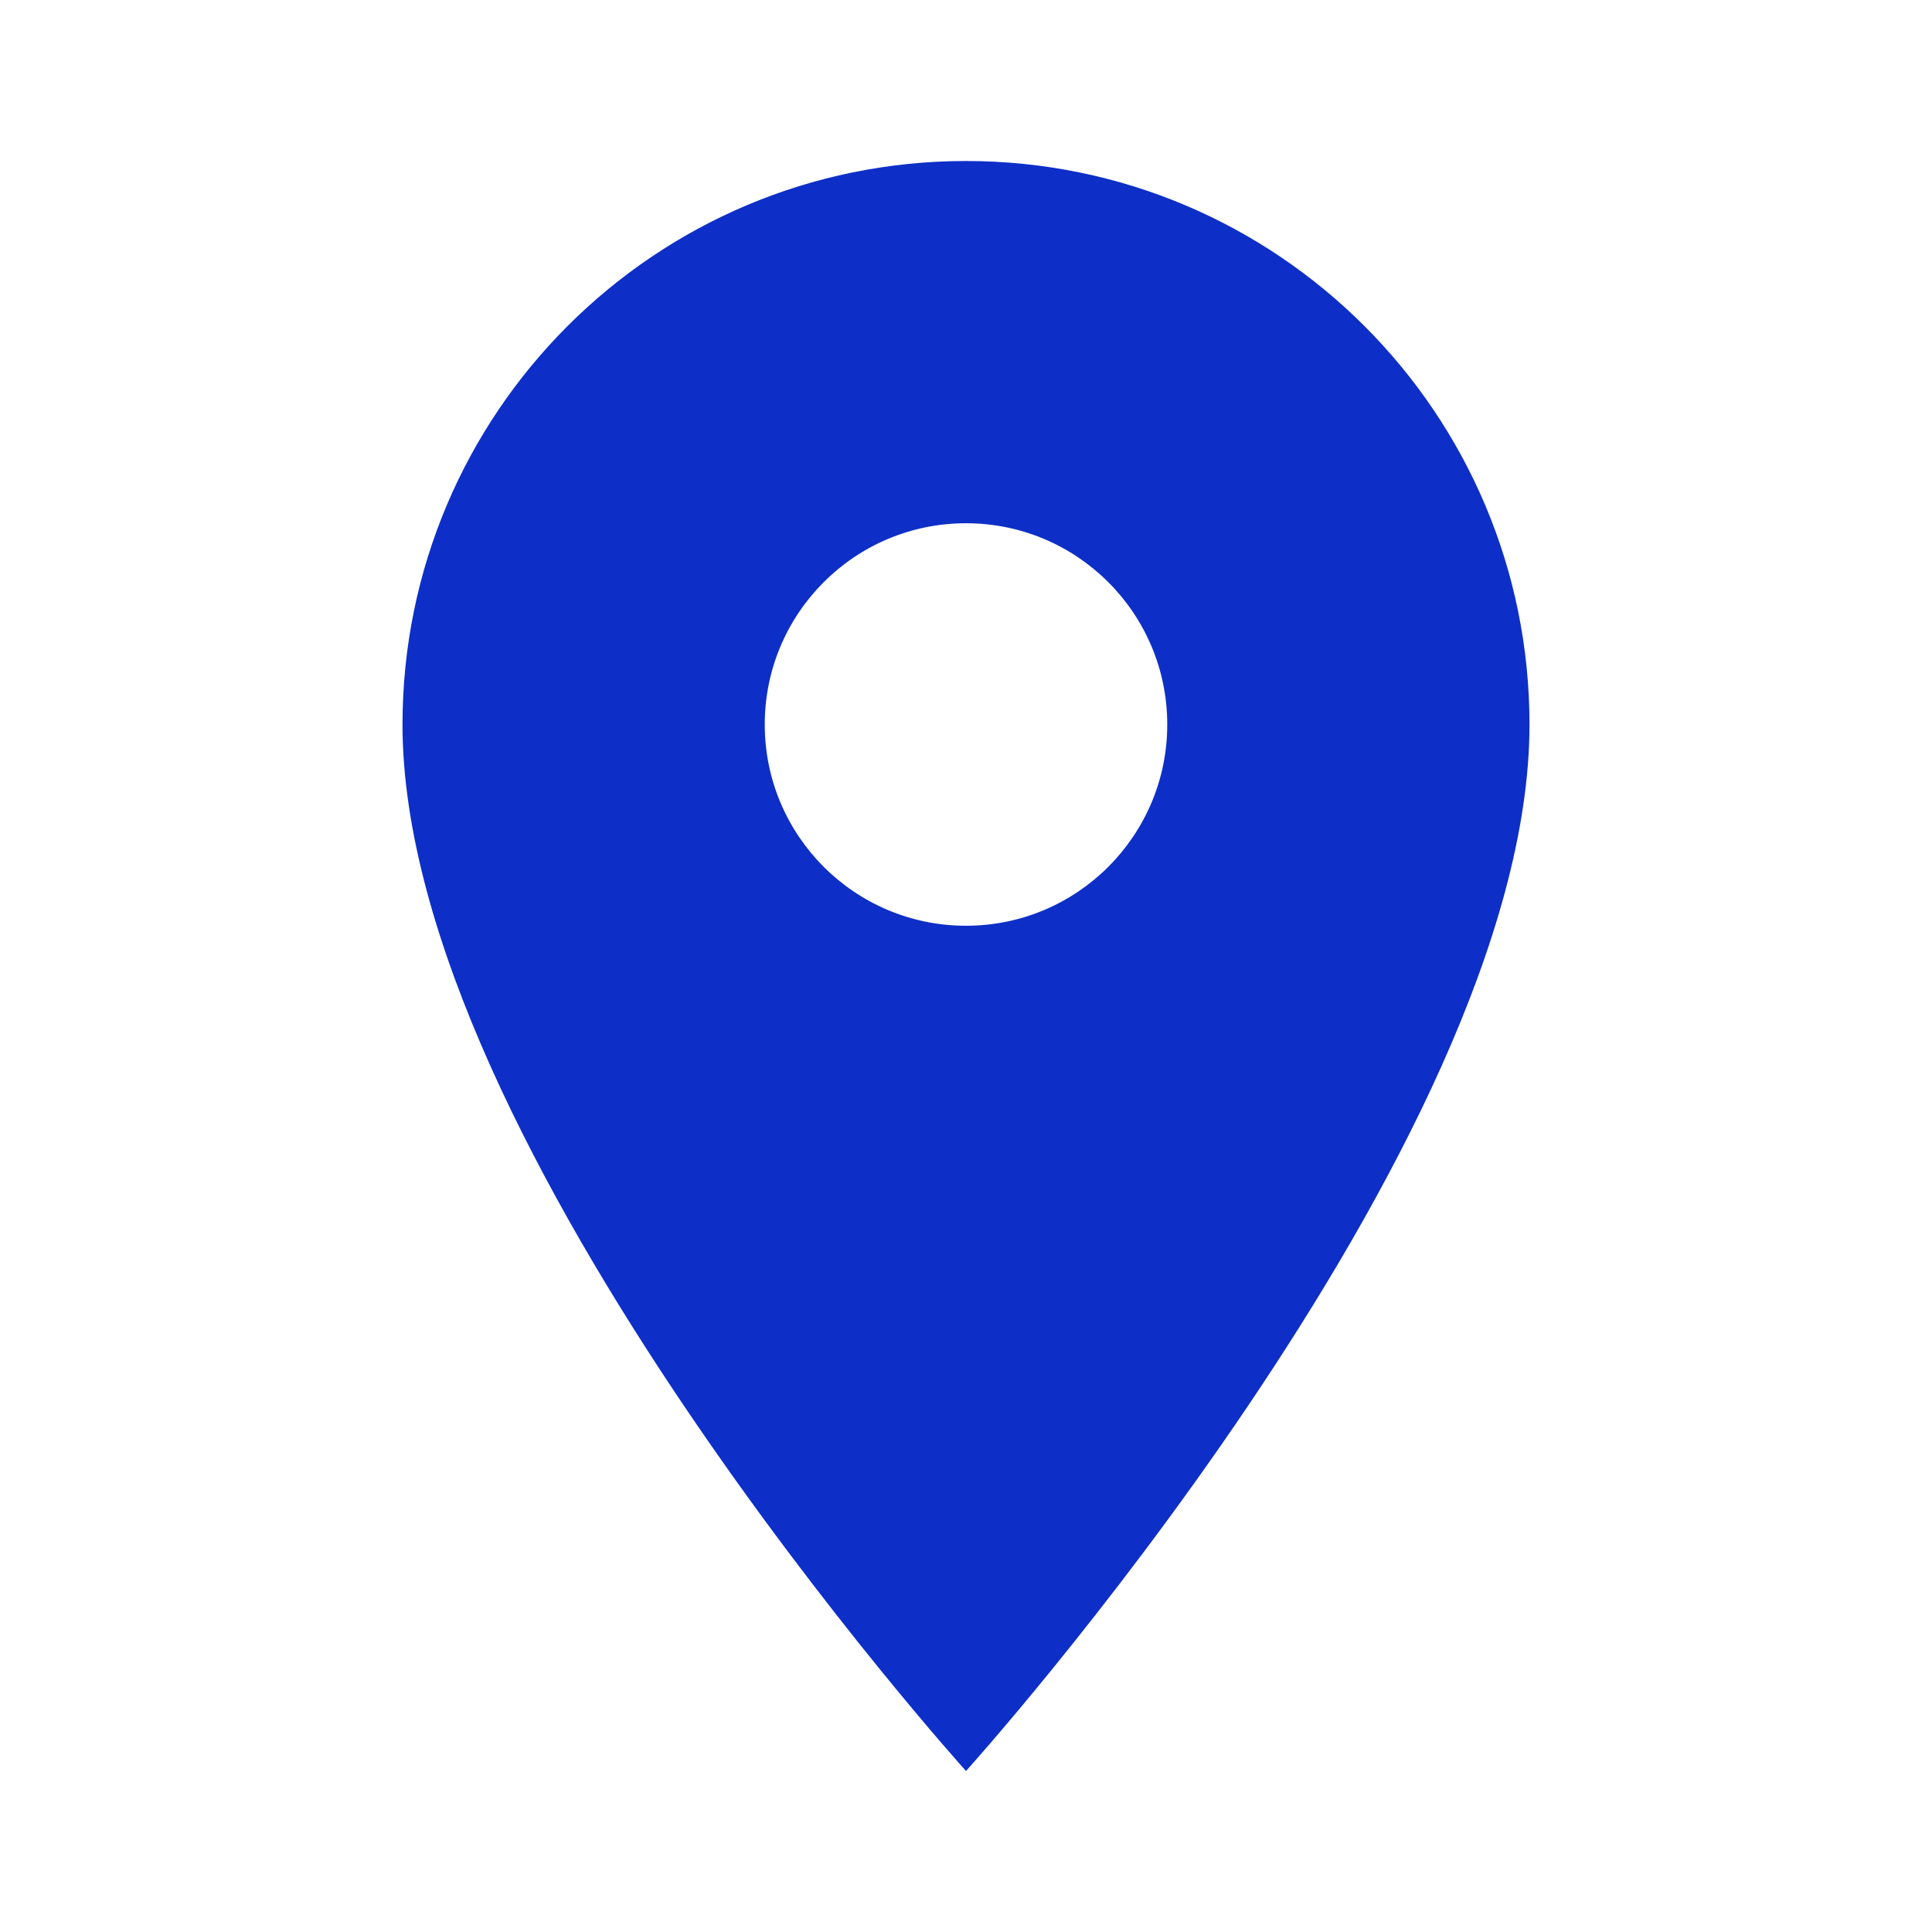
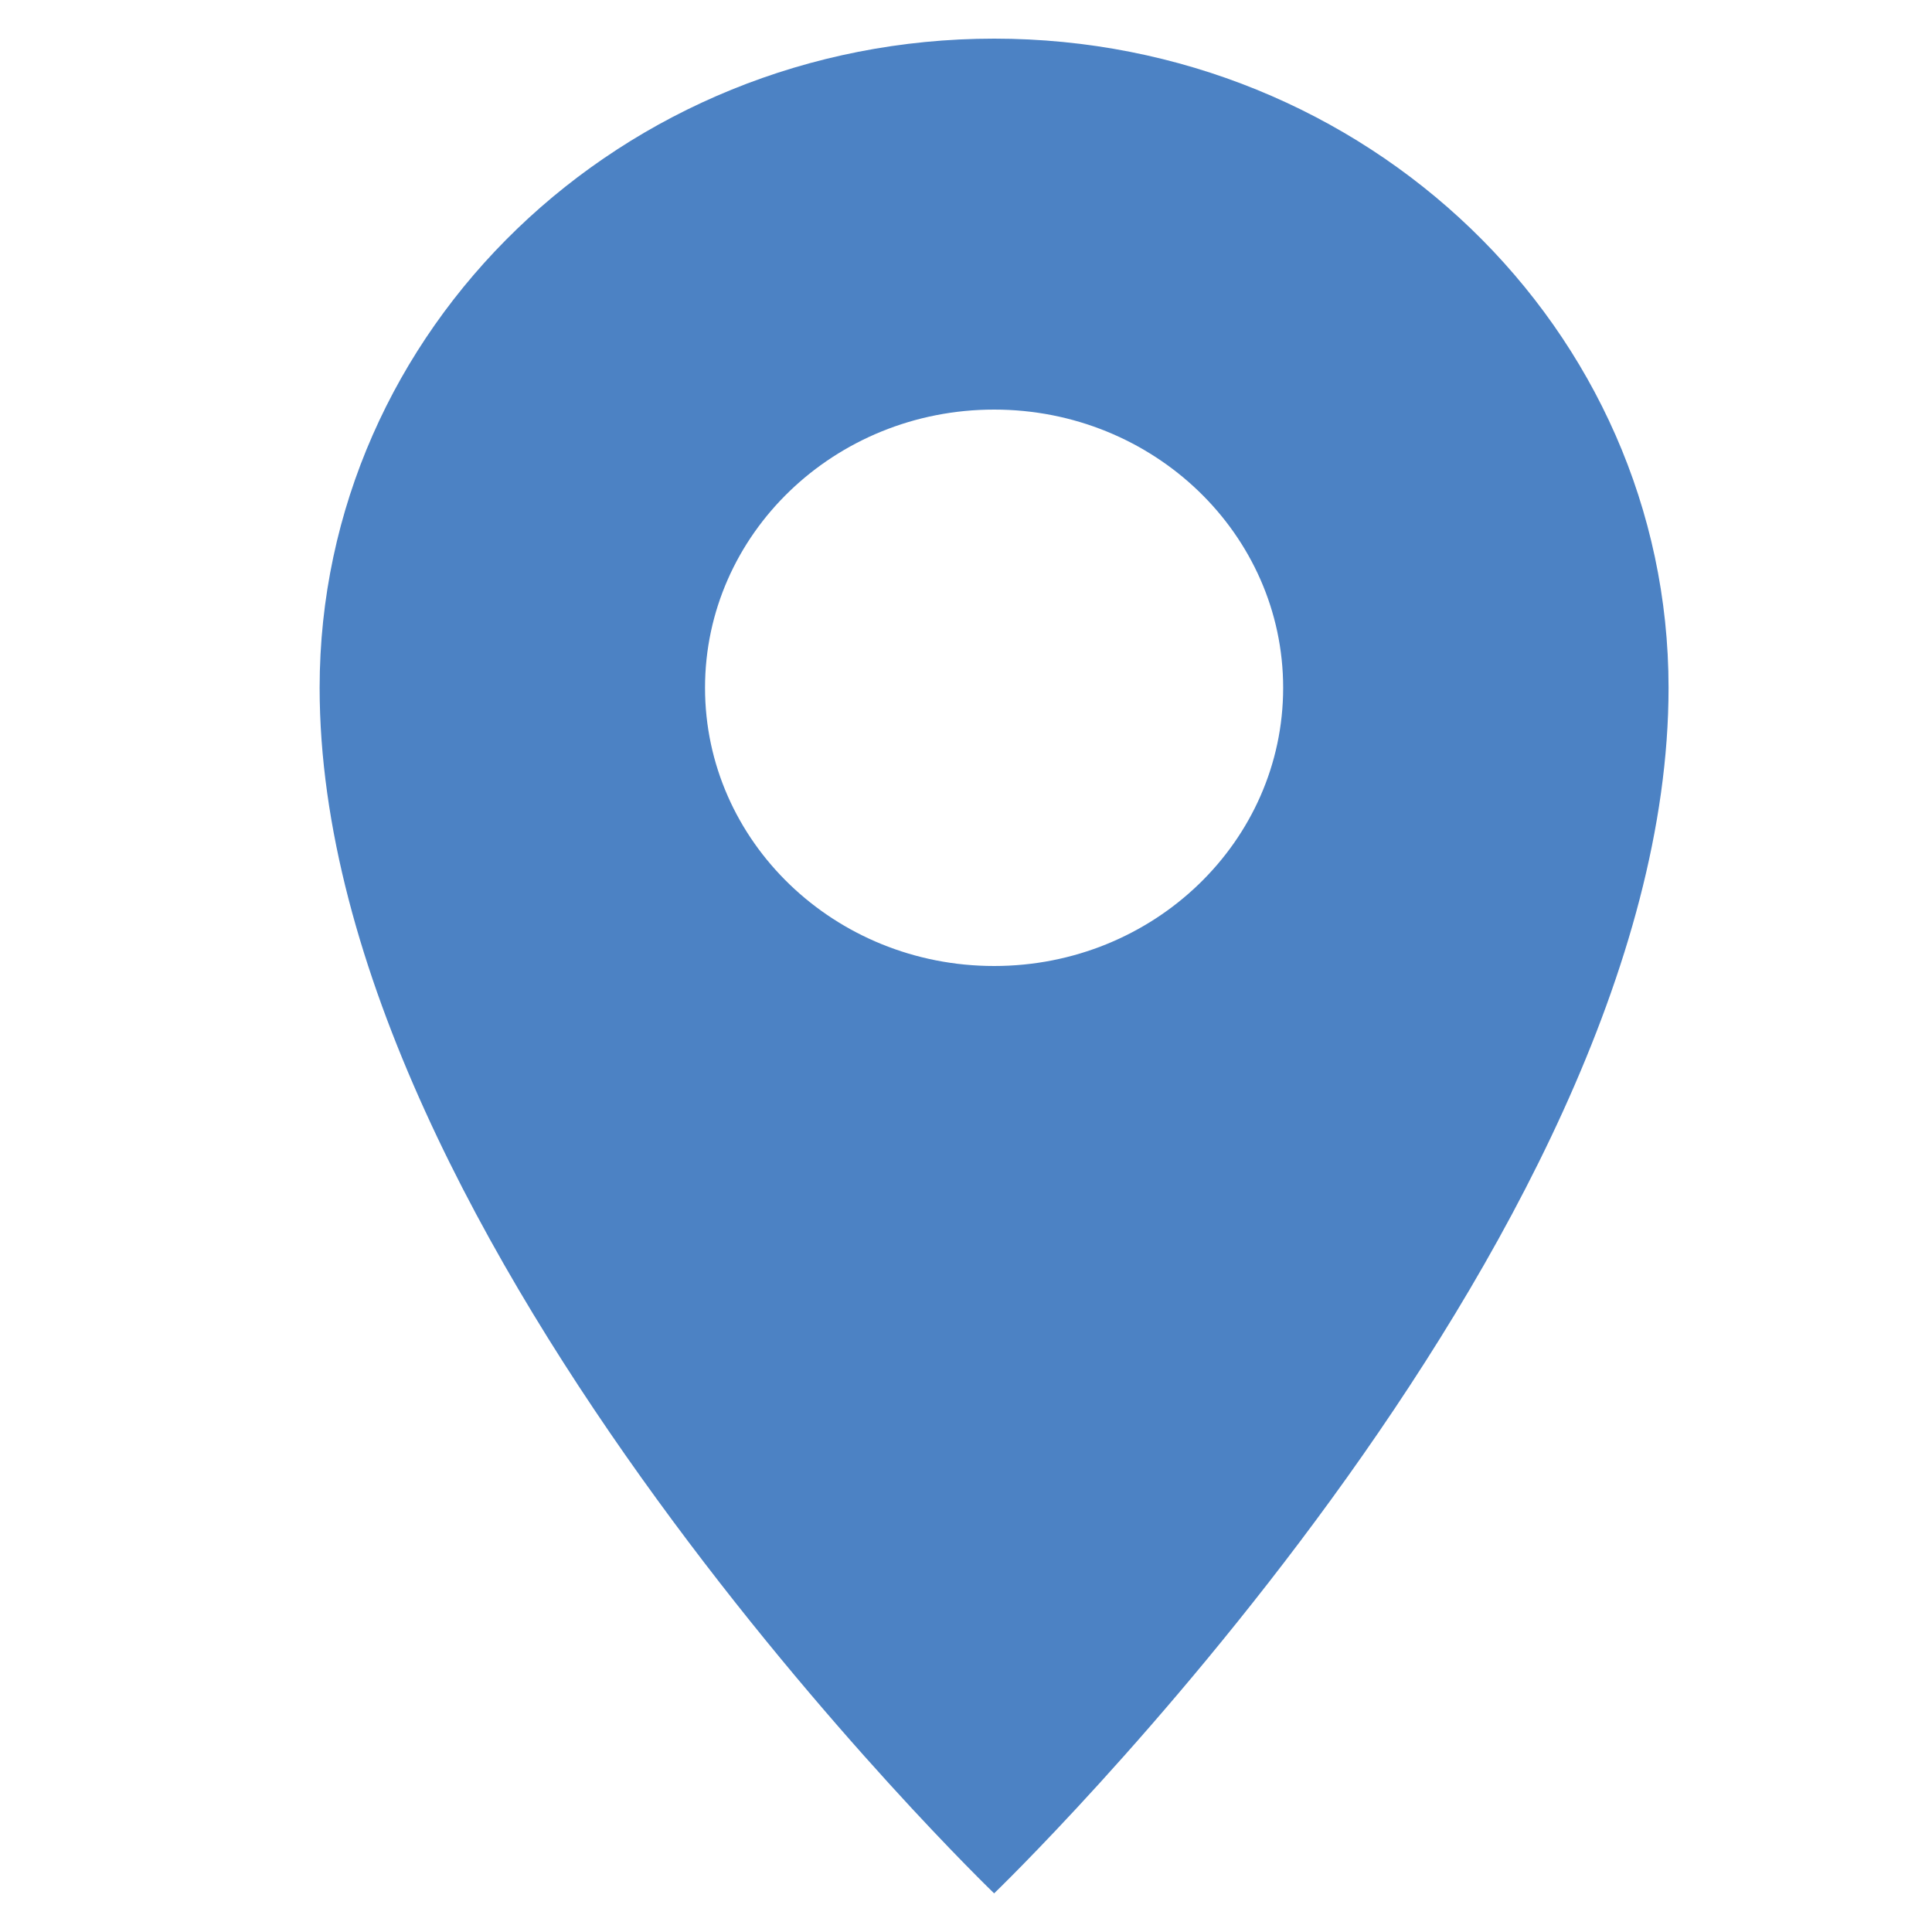
- <svg xmlns="http://www.w3.org/2000/svg" version="1.1" width="24" height="24" viewBox="0 0 24 24">
-   <path d="M12,11.5A2.5,2.5 0 0,1 9.5,9A2.5,2.5 0 0,1 12,6.5A2.5,2.5 0 0,1 14.5,9A2.5,2.5 0 0,1 12,11.5M12,2A7,7 0 0,0 5,9C5,14.25 12,22 12,22C12,22 19,14.25 19,9A7,7 0 0,0 12,2Z" fill="#0d2fc7" />
+ <svg xmlns="http://www.w3.org/2000/svg" width="25" height="25" viewBox="0 0 25 25" fill="none">
+   <path fill-rule="evenodd" clip-rule="evenodd" d="M12.864 24.5C12.864 24.5 21.591 16.1 21.591 8.9C21.591 4.261 17.684 0.5 12.864 0.5C8.044 0.5 4.136 4.261 4.136 8.9C4.136 16.1 12.864 24.5 12.864 24.5ZM12.864 12.5C14.929 12.5 16.604 10.888 16.604 8.9C16.604 6.912 14.929 5.3 12.864 5.3C10.798 5.3 9.123 6.912 9.123 8.9C9.123 10.888 10.798 12.5 12.864 12.5Z" fill="#4c82c4" />
</svg>
